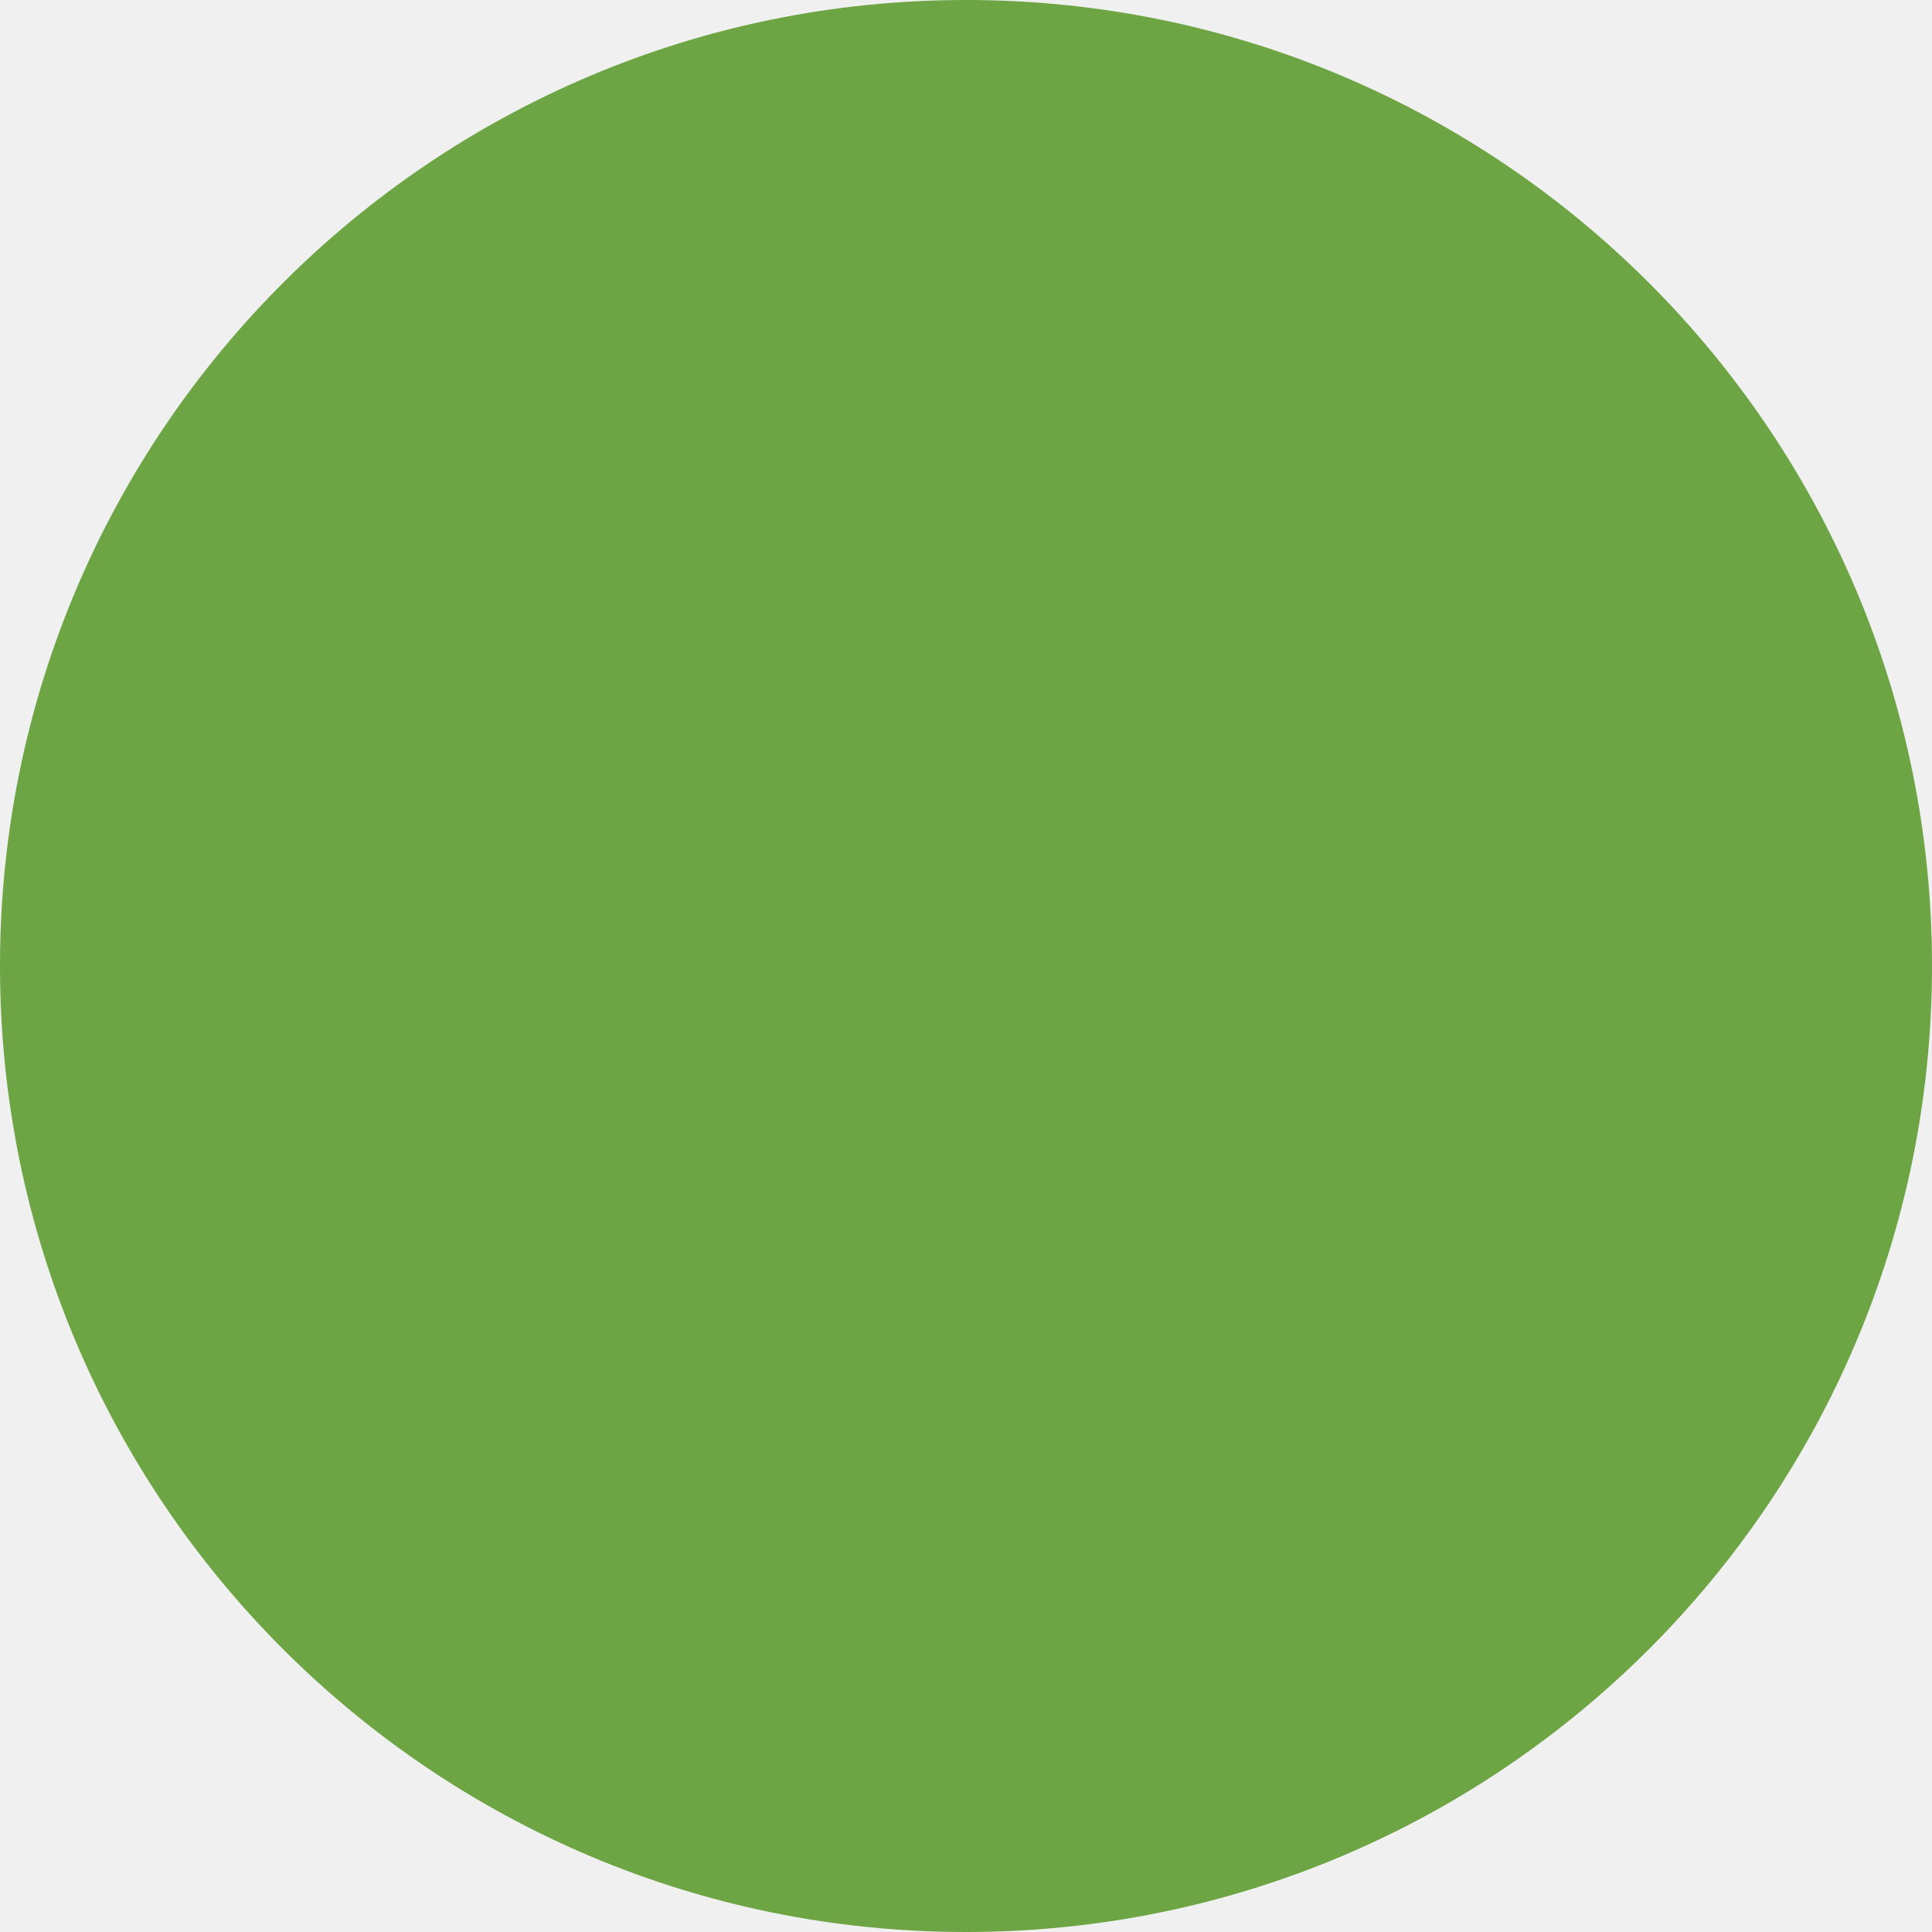
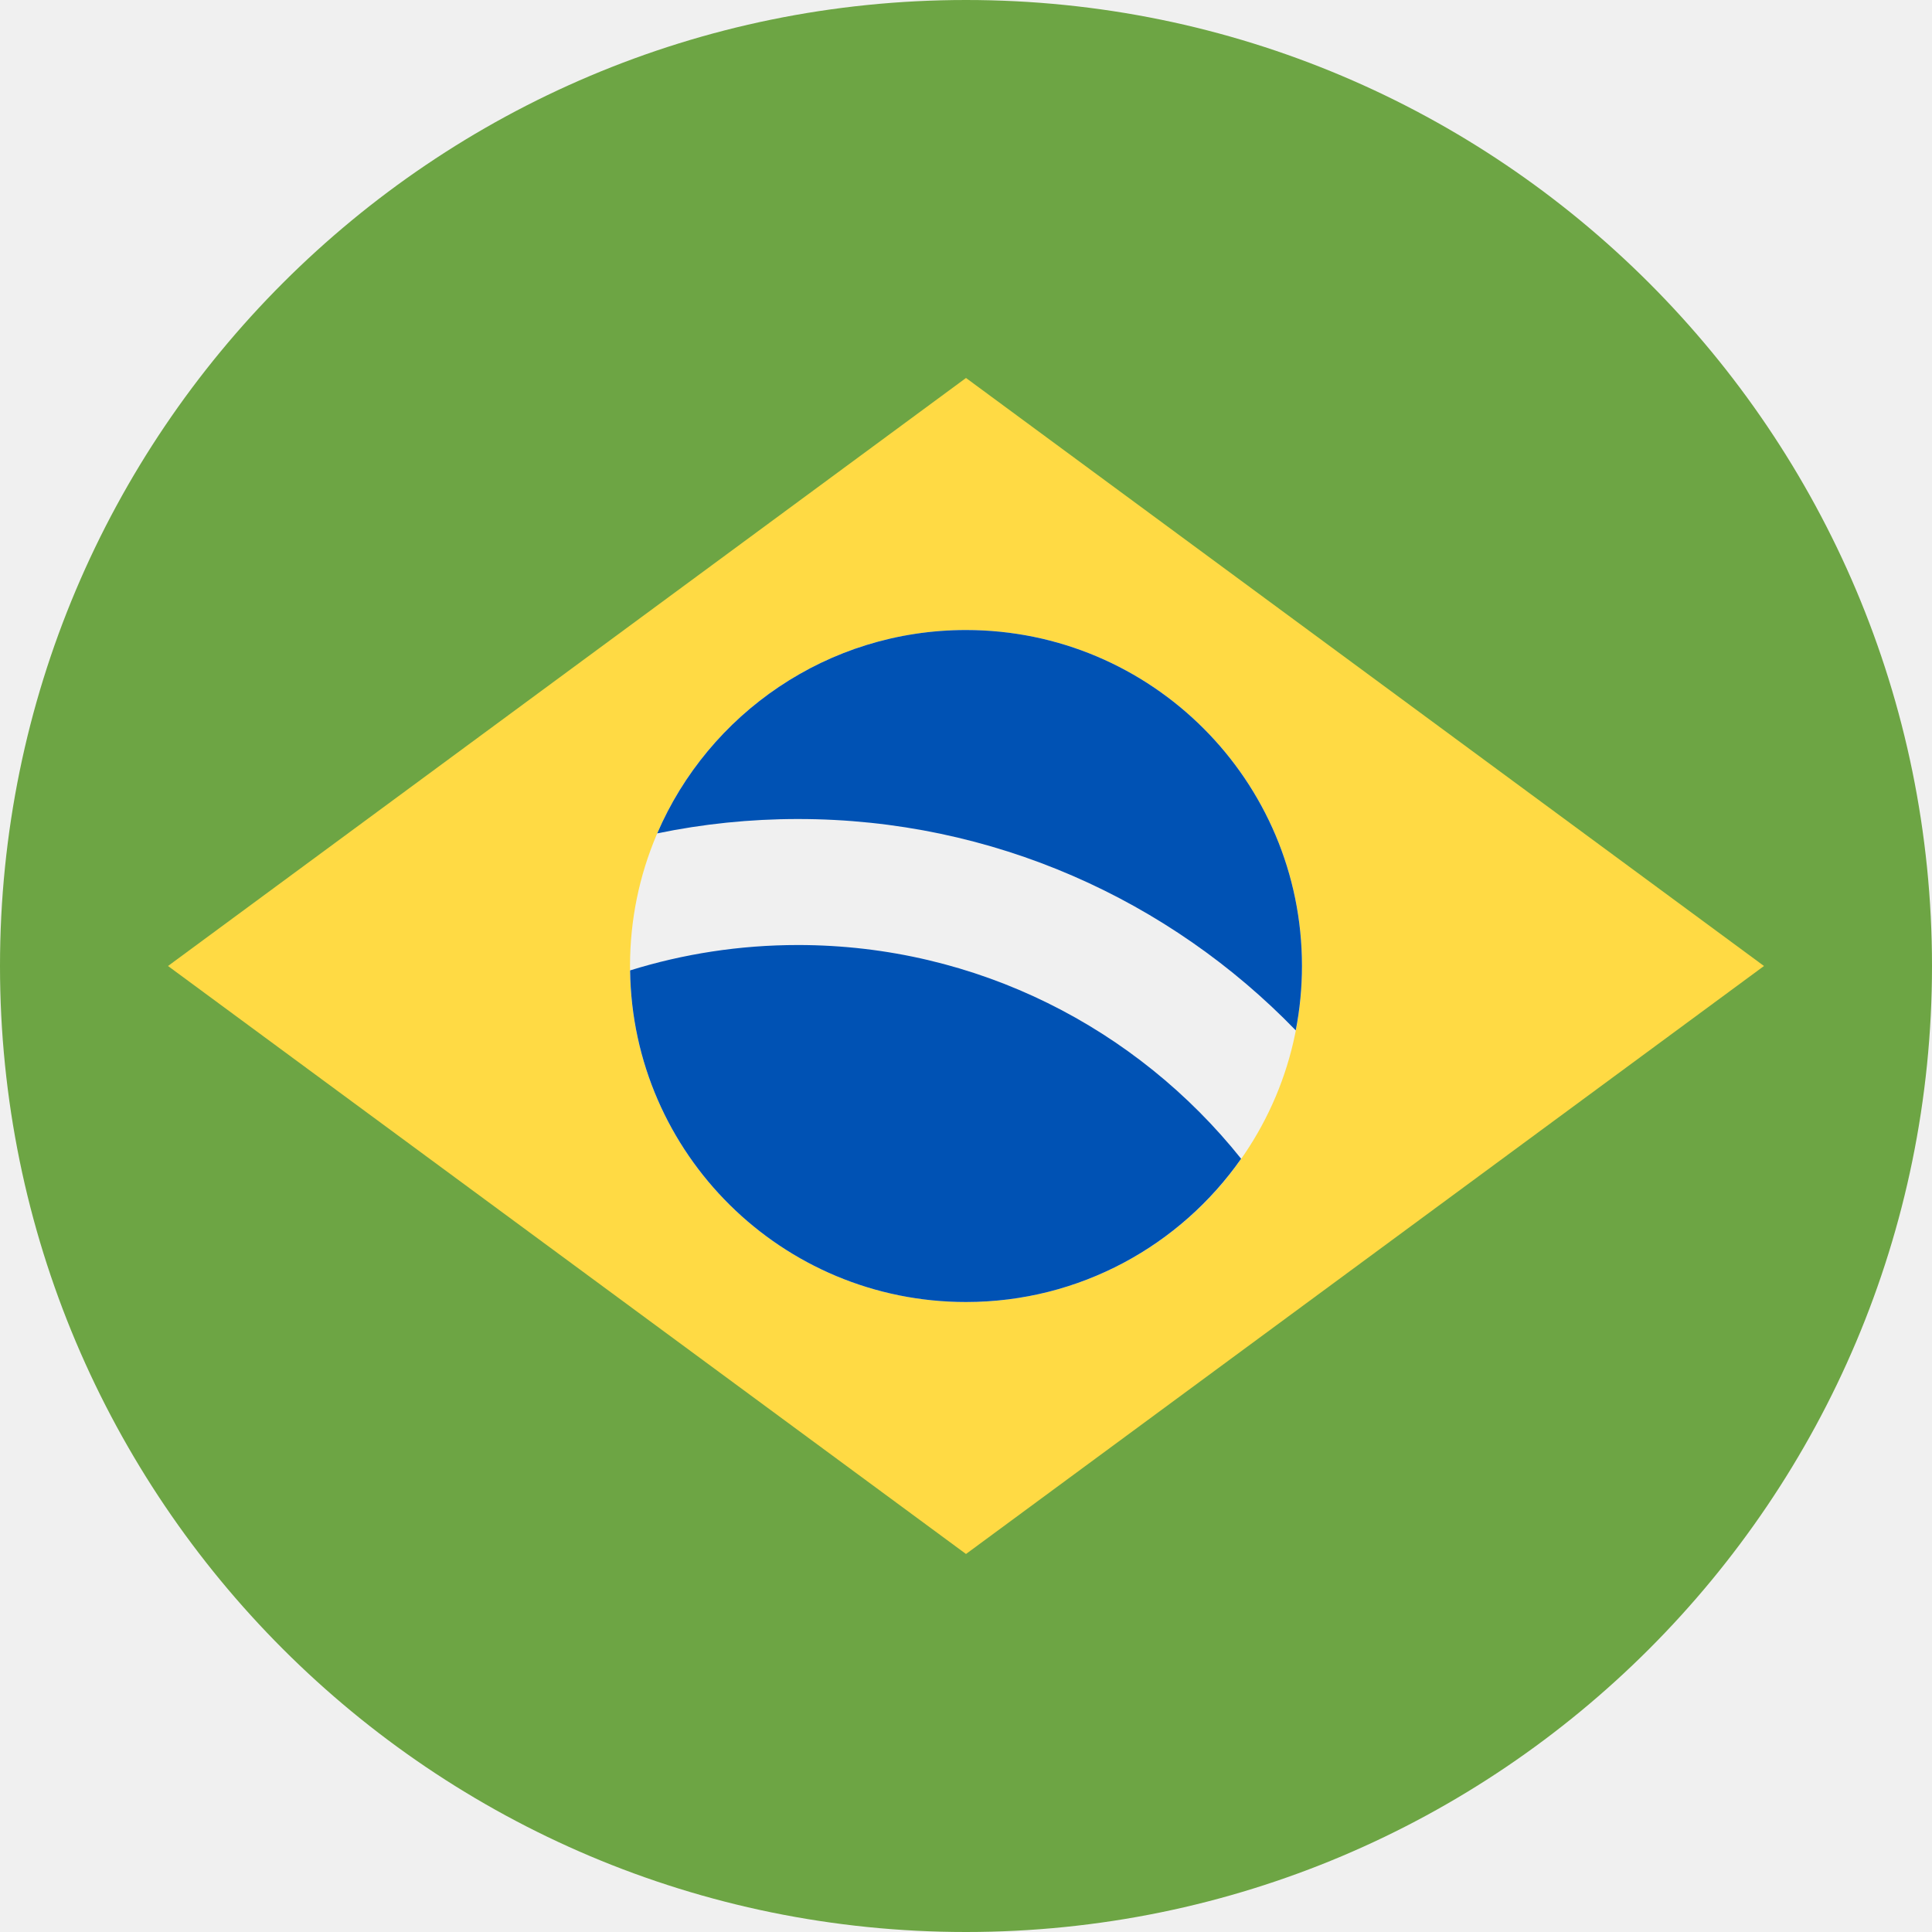
<svg xmlns="http://www.w3.org/2000/svg" width="50" height="50" viewBox="0 0 50 50" fill="none">
-   <path d="M25 50C38.807 50 50 38.807 50 25C50 11.193 38.807 0 25 0C11.193 0 0 11.193 0 25C0 38.807 11.193 50 25 50Z" fill="#6DA544" />
+   <g clip-path="url(#clip0_175_242)">
+     <path d="M25 50C38.807 50 50 38.807 50 25C50 11.193 38.807 0 25 0C11.193 0 0 11.193 0 25C0 38.807 11.193 50 25 50Z" fill="#6DA544" />
+     <path d="M25 9.782L45.652 25L25 40.217L4.348 25L25 9.782Z" fill="#FFDA44" />
+     <path d="M25 33.696C29.803 33.696 33.696 29.803 33.696 25C33.696 20.198 29.803 16.305 25 16.305C20.198 16.305 16.305 20.198 16.305 25C16.305 29.803 20.198 33.696 25 33.696Z" fill="#F0F0F0" />
+     <path d="M20.652 24.457C19.14 24.457 17.68 24.687 16.307 25.114C16.367 29.864 20.235 33.696 25 33.696C27.946 33.696 30.548 32.23 32.12 29.988C29.429 26.619 25.289 24.457 20.652 24.457Z" fill="#0052B4" />
+     <path d="M33.534 26.666C33.639 26.127 33.695 25.57 33.695 25C33.695 20.198 29.802 16.305 25 16.305C21.416 16.305 18.34 18.473 17.009 21.568C18.186 21.324 19.404 21.196 20.652 21.196C25.702 21.196 30.271 23.295 33.534 26.666Z" fill="#0052B4" />
+   </g>
+   <defs>
+     <clipPath id="clip0_175_242">
+       <rect width="50" height="50" fill="white" />
+     </clipPath>
+   </defs>
</svg>
